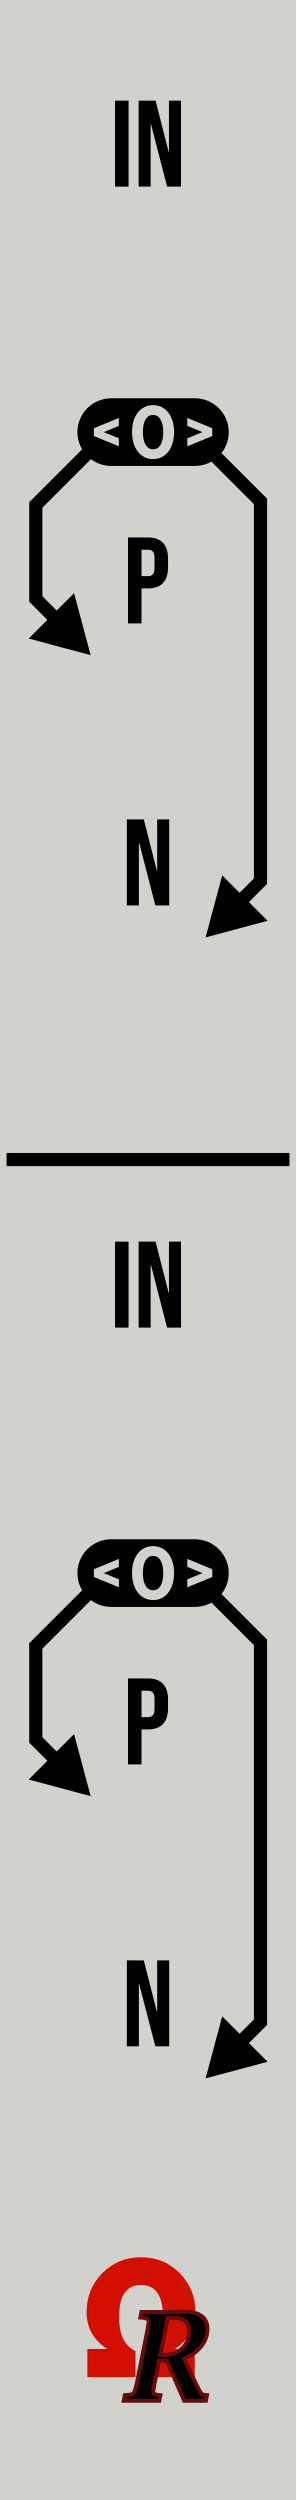
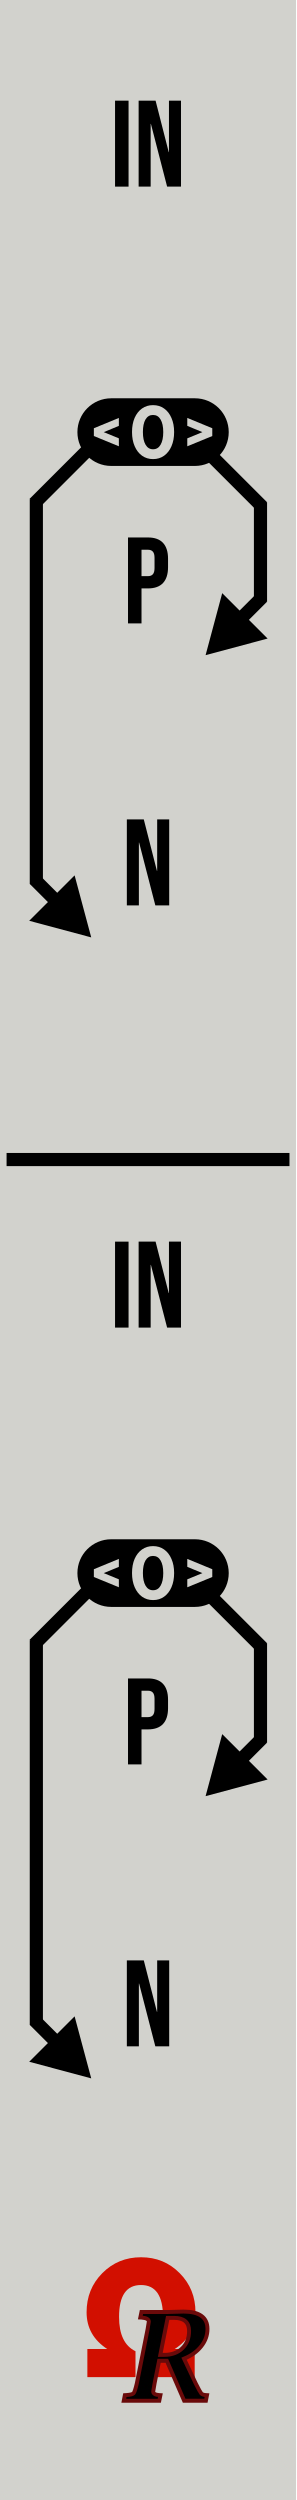
<svg xmlns="http://www.w3.org/2000/svg" id="svg8" viewBox="0 0 45 380" version="1.1" width="45" height="380">
  <defs id="defs4">
    <style id="style2">.cls-1{fill:#ab2d2d;}.cls-2{fill:#952d2d;}.cls-3{fill:#251e1e;}.cls-4{fill:#fff7d4;}.cls-5{fill:#202020;}</style>
  </defs>
  <g aria-label="R" style="font-style:normal;font-variant:normal;font-weight:normal;font-stretch:normal;font-size:18.667px;line-height:1.25;font-family:'Britannic Bold';-inkscape-font-specification:'Britannic Bold, Normal';font-variant-ligatures:normal;font-variant-caps:normal;font-variant-numeric:normal;font-feature-settings:normal;text-align:start;letter-spacing:0px;word-spacing:0px;writing-mode:lr-tb;text-anchor:start;fill:#000000;fill-opacity:1;stroke:none" id="lettreR">
    <path id="ModuleLayer" style="opacity:1;vector-effect:none;fill:#d2d2cd;fill-opacity:1;stroke:none;stroke-width:0.596;stroke-linecap:butt;stroke-linejoin:miter;stroke-miterlimit:4;stroke-dasharray:none;stroke-dashoffset:0;stroke-opacity:1" d="M 0,0 H 45 V 380 H 0 Z" />
    <rect y="66.334" x="-123.708" height="5.5" width="2" id="rect835-3" style="font-style:normal;font-variant:normal;font-weight:normal;font-stretch:normal;font-size:18.667px;line-height:1.25;font-family:'Britannic Bold';-inkscape-font-specification:'Britannic Bold, Normal';font-variant-ligatures:normal;font-variant-caps:normal;font-variant-numeric:normal;font-feature-settings:normal;text-align:start;letter-spacing:0px;word-spacing:0px;writing-mode:lr-tb;text-anchor:start;fill:#000000;fill-opacity:0;stroke:none;stroke-width:0.707;stroke-linecap:butt;stroke-miterlimit:2.3;stroke-dasharray:none;stroke-opacity:1;paint-order:stroke fill markers" transform="matrix(-0.7071068,-0.7071068,-0.7071068,0.7071068,0,0)" />
    <rect y="-44" x="175.25" height="43" width="2" id="rect835-83" style="font-style:normal;font-variant:normal;font-weight:normal;font-stretch:normal;font-size:18.667px;line-height:1.25;font-family:'Britannic Bold';-inkscape-font-specification:'Britannic Bold, Normal';font-variant-ligatures:normal;font-variant-caps:normal;font-variant-numeric:normal;font-feature-settings:normal;text-align:start;letter-spacing:0px;word-spacing:0px;writing-mode:lr-tb;text-anchor:start;fill:#000000;fill-opacity:1;stroke:none;stroke-width:1.977;stroke-linecap:butt;stroke-miterlimit:2.3;stroke-dasharray:none;stroke-opacity:1;paint-order:stroke fill markers" transform="rotate(90)" />
    <g aria-label="P" id="text381" style="font-size:24px;font-family:'Bookman Old Style';-inkscape-font-specification:'Bookman Old Style'">
      <path d="m 19.457,81.694 h 3.024 q 1.531,0 2.296,0.821 0.765,0.821 0.765,2.408 v 1.288 q 0,1.587 -0.765,2.408 -0.765,0.821 -2.296,0.821 h -0.971 v 5.32 H 19.457 Z m 3.024,5.88 q 0.504,0 0.747,-0.28 0.261,-0.28 0.261,-0.952 v -1.549 q 0,-0.672 -0.261,-0.952 -0.243,-0.28 -0.747,-0.28 h -0.971 v 4.013 z" style="font-size:18.667px;font-family:'Bebas Neue';-inkscape-font-specification:'Bebas Neue, Normal'" id="path7746" />
    </g>
    <g aria-label="IN" id="text381-9" style="font-size:24px;font-family:'Bookman Old Style';-inkscape-font-specification:'Bookman Old Style'">
      <path d="m 17.488,15.3 h 2.053 V 28.367 h -2.053 z" style="font-size:18.667px;font-family:'Bebas Neue';-inkscape-font-specification:'Bebas Neue, Normal'" id="path6883" />
      <path d="m 21.072,15.3 h 2.576 l 1.997,7.821 h 0.037 v -7.821 h 1.829 V 28.367 h -2.109 l -2.464,-9.539 h -0.037 v 9.539 h -1.829 z" style="font-size:18.667px;font-family:'Bebas Neue';-inkscape-font-specification:'Bebas Neue, Normal'" id="path6885" />
    </g>
    <g aria-label="N" id="text381-1" style="font-size:24px;font-family:'Bookman Old Style';-inkscape-font-specification:'Bookman Old Style'">
      <path d="m 19.28,124.55 h 2.576 l 1.997,7.821 h 0.037 v -7.821 h 1.829 v 13.067 H 23.611 L 21.147,128.078 h -0.037 v 9.539 H 19.28 Z" style="font-size:18.667px;font-family:'Bebas Neue';-inkscape-font-specification:'Bebas Neue, Normal'" id="path368" />
    </g>
-     <rect style="font-style:normal;font-variant:normal;font-weight:normal;font-stretch:normal;font-size:18.667px;line-height:1.25;font-family:'Britannic Bold';-inkscape-font-specification:'Britannic Bold, Normal';font-variant-ligatures:normal;font-variant-caps:normal;font-variant-numeric:normal;font-feature-settings:normal;text-align:start;letter-spacing:0px;word-spacing:0px;writing-mode:lr-tb;text-anchor:start;fill:#000000;fill-opacity:1;stroke:none;stroke-width:1.173;stroke-linecap:butt;stroke-miterlimit:2.3;stroke-dasharray:none;stroke-opacity:1;paint-order:stroke fill markers" id="rect829" width="2" height="15.129" x="4.44" y="76.34" />
-     <path style="font-style:normal;font-variant:normal;font-weight:normal;font-stretch:normal;font-size:18.667px;line-height:1.25;font-family:'Britannic Bold';-inkscape-font-specification:'Britannic Bold, Normal';font-variant-ligatures:normal;font-variant-caps:normal;font-variant-numeric:normal;font-feature-settings:normal;text-align:start;letter-spacing:0px;word-spacing:0px;writing-mode:lr-tb;text-anchor:start;fill:#000000;fill-opacity:1;stroke:none;stroke-width:3;stroke-linecap:butt;stroke-miterlimit:2.3;stroke-dasharray:none;stroke-opacity:1;paint-order:stroke fill markers" id="path833" d="M 15,70 10.12,61.548 l 9.759,0 z" transform="rotate(-45,50.10472,86.26048)" />
-     <rect y="67.843" x="-61.53" height="5.5" width="2" id="rect835" style="font-style:normal;font-variant:normal;font-weight:normal;font-stretch:normal;font-size:18.667px;line-height:1.25;font-family:'Britannic Bold';-inkscape-font-specification:'Britannic Bold, Normal';font-variant-ligatures:normal;font-variant-caps:normal;font-variant-numeric:normal;font-feature-settings:normal;text-align:start;letter-spacing:0px;word-spacing:0px;writing-mode:lr-tb;text-anchor:start;fill:#000000;fill-opacity:1;stroke:none;stroke-width:0.707;stroke-linecap:butt;stroke-miterlimit:2.3;stroke-dasharray:none;stroke-opacity:1;paint-order:stroke fill markers" transform="rotate(-45)" />
-     <rect y="38.534" x="57.121" height="12.286" width="2" id="rect835-8" style="font-style:normal;font-variant:normal;font-weight:normal;font-stretch:normal;font-size:18.667px;line-height:1.25;font-family:'Britannic Bold';-inkscape-font-specification:'Britannic Bold, Normal';font-variant-ligatures:normal;font-variant-caps:normal;font-variant-numeric:normal;font-feature-settings:normal;text-align:start;letter-spacing:0px;word-spacing:0px;writing-mode:lr-tb;text-anchor:start;fill:#000000;fill-opacity:1;stroke:none;stroke-width:1.057;stroke-linecap:butt;stroke-miterlimit:2.3;stroke-dasharray:none;stroke-opacity:1;paint-order:stroke fill markers" transform="rotate(45)" />
-     <rect style="font-style:normal;font-variant:normal;font-weight:normal;font-stretch:normal;font-size:18.667px;line-height:1.25;font-family:'Britannic Bold';-inkscape-font-specification:'Britannic Bold, Normal';font-variant-ligatures:normal;font-variant-caps:normal;font-variant-numeric:normal;font-feature-settings:normal;text-align:start;letter-spacing:0px;word-spacing:0px;writing-mode:lr-tb;text-anchor:start;fill:#000000;fill-opacity:1;stroke:none;stroke-width:2.306;stroke-linecap:butt;stroke-miterlimit:2.3;stroke-dasharray:none;stroke-opacity:1;paint-order:stroke fill markers" id="rect829-1" width="2" height="58.49" x="-40.594" y="75.885" transform="scale(-1,1)" />
-     <path style="font-style:normal;font-variant:normal;font-weight:normal;font-stretch:normal;font-size:18.667px;line-height:1.25;font-family:'Britannic Bold';-inkscape-font-specification:'Britannic Bold, Normal';font-variant-ligatures:normal;font-variant-caps:normal;font-variant-numeric:normal;font-feature-settings:normal;text-align:start;letter-spacing:0px;word-spacing:0px;writing-mode:lr-tb;text-anchor:start;fill:#000000;fill-opacity:1;stroke:none;stroke-width:3;stroke-linecap:butt;stroke-miterlimit:2.3;stroke-dasharray:none;stroke-opacity:1;paint-order:stroke fill markers" id="path833-5" d="M 15,70 10.12,61.548 l 9.759,0 z" transform="matrix(-0.7071068,-0.7071068,-0.7071068,0.7071068,91.35385,103.5945)" />
-     <rect y="70.055" x="24.892" height="12.286" width="2" id="rect835-8-4" style="font-style:normal;font-variant:normal;font-weight:normal;font-stretch:normal;font-size:18.667px;line-height:1.25;font-family:'Britannic Bold';-inkscape-font-specification:'Britannic Bold, Normal';font-variant-ligatures:normal;font-variant-caps:normal;font-variant-numeric:normal;font-feature-settings:normal;text-align:start;letter-spacing:0px;word-spacing:0px;writing-mode:lr-tb;text-anchor:start;fill:#000000;fill-opacity:1;stroke:none;stroke-width:1.057;stroke-linecap:butt;stroke-miterlimit:2.3;stroke-dasharray:none;stroke-opacity:1;paint-order:stroke fill markers" transform="matrix(-0.7071068,0.7071068,0.7071068,0.7071068,0,0)" />
+     <g id="g381" transform="matrix(-1,0,0,1,45.03381,0)">
+       <rect style="font-style:normal;font-variant:normal;font-weight:normal;font-stretch:normal;font-size:18.667px;line-height:1.25;font-family:'Britannic Bold';-inkscape-font-specification:'Britannic Bold, Normal';font-variant-ligatures:normal;font-variant-caps:normal;font-variant-numeric:normal;font-feature-settings:normal;text-align:start;letter-spacing:0px;word-spacing:0px;writing-mode:lr-tb;text-anchor:start;fill:#000000;fill-opacity:1;stroke:none;stroke-width:1.173;stroke-linecap:butt;stroke-miterlimit:2.3;stroke-dasharray:none;stroke-opacity:1;paint-order:stroke fill markers" id="rect829" width="2" height="15.129" x="4.44" y="76.34" />
+       <path style="font-style:normal;font-variant:normal;font-weight:normal;font-stretch:normal;font-size:18.667px;line-height:1.25;font-family:'Britannic Bold';-inkscape-font-specification:'Britannic Bold, Normal';font-variant-ligatures:normal;font-variant-caps:normal;font-variant-numeric:normal;font-feature-settings:normal;text-align:start;letter-spacing:0px;word-spacing:0px;writing-mode:lr-tb;text-anchor:start;fill:#000000;fill-opacity:1;stroke:none;stroke-width:3;stroke-linecap:butt;stroke-miterlimit:2.3;stroke-dasharray:none;stroke-opacity:1;paint-order:stroke fill markers" id="path833" d="M 15,70 10.12,61.548 l 9.759,0 z" transform="rotate(-45,50.10472,86.26048)" />
+       <rect y="67.843" x="-61.53" height="5.5" width="2" id="rect835" style="font-style:normal;font-variant:normal;font-weight:normal;font-stretch:normal;font-size:18.667px;line-height:1.25;font-family:'Britannic Bold';-inkscape-font-specification:'Britannic Bold, Normal';font-variant-ligatures:normal;font-variant-caps:normal;font-variant-numeric:normal;font-feature-settings:normal;text-align:start;letter-spacing:0px;word-spacing:0px;writing-mode:lr-tb;text-anchor:start;fill:#000000;fill-opacity:1;stroke:none;stroke-width:0.707;stroke-linecap:butt;stroke-miterlimit:2.3;stroke-dasharray:none;stroke-opacity:1;paint-order:stroke fill markers" transform="rotate(-45)" />
+       <rect y="38.534" x="57.121" height="12.286" width="2" id="rect835-8" style="font-style:normal;font-variant:normal;font-weight:normal;font-stretch:normal;font-size:18.667px;line-height:1.25;font-family:'Britannic Bold';-inkscape-font-specification:'Britannic Bold, Normal';font-variant-ligatures:normal;font-variant-caps:normal;font-variant-numeric:normal;font-feature-settings:normal;text-align:start;letter-spacing:0px;word-spacing:0px;writing-mode:lr-tb;text-anchor:start;fill:#000000;fill-opacity:1;stroke:none;stroke-width:1.057;stroke-linecap:butt;stroke-miterlimit:2.3;stroke-dasharray:none;stroke-opacity:1;paint-order:stroke fill markers" transform="rotate(45)" />
+     </g>
    <rect style="fill:#000000;fill-opacity:1;stroke:none;stroke-width:4.254;stroke-linejoin:round;stroke-miterlimit:0" id="rect1877" width="23" height="10.283" x="11.767" y="60.54" ry="5.141" />
-     <rect y="66.334" x="-123.709" height="5.5" width="2" id="rect835-3-5" style="font-style:normal;font-variant:normal;font-weight:normal;font-stretch:normal;font-size:18.667px;line-height:1.25;font-family:'Britannic Bold';-inkscape-font-specification:'Britannic Bold, Normal';font-variant-ligatures:normal;font-variant-caps:normal;font-variant-numeric:normal;font-feature-settings:normal;text-align:start;letter-spacing:0px;word-spacing:0px;writing-mode:lr-tb;text-anchor:start;fill:#000000;fill-opacity:1;stroke:none;stroke-width:0.707;stroke-linecap:butt;stroke-miterlimit:2.3;stroke-dasharray:none;stroke-opacity:1;paint-order:stroke fill markers" transform="matrix(-0.7071068,-0.7071068,-0.7071068,0.7071068,0,0)" />
+     <g id="g375" transform="matrix(-1,0,0,1,45.11681,0)">
+       <rect style="font-style:normal;font-variant:normal;font-weight:normal;font-stretch:normal;font-size:18.667px;line-height:1.25;font-family:'Britannic Bold';-inkscape-font-specification:'Britannic Bold, Normal';font-variant-ligatures:normal;font-variant-caps:normal;font-variant-numeric:normal;font-feature-settings:normal;text-align:start;letter-spacing:0px;word-spacing:0px;writing-mode:lr-tb;text-anchor:start;fill:#000000;fill-opacity:1;stroke:none;stroke-width:2.306;stroke-linecap:butt;stroke-miterlimit:2.3;stroke-dasharray:none;stroke-opacity:1;paint-order:stroke fill markers" id="rect829-1" width="2" height="58.49" x="-40.594" y="75.885" transform="scale(-1,1)" />
+       <path style="font-style:normal;font-variant:normal;font-weight:normal;font-stretch:normal;font-size:18.667px;line-height:1.25;font-family:'Britannic Bold';-inkscape-font-specification:'Britannic Bold, Normal';font-variant-ligatures:normal;font-variant-caps:normal;font-variant-numeric:normal;font-feature-settings:normal;text-align:start;letter-spacing:0px;word-spacing:0px;writing-mode:lr-tb;text-anchor:start;fill:#000000;fill-opacity:1;stroke:none;stroke-width:3;stroke-linecap:butt;stroke-miterlimit:2.3;stroke-dasharray:none;stroke-opacity:1;paint-order:stroke fill markers" id="path833-5" d="M 15,70 10.12,61.548 l 9.759,0 z" transform="matrix(-0.7071068,-0.7071068,-0.7071068,0.7071068,91.35385,103.5945)" />
+       <rect y="70.055" x="24.892" height="12.286" width="2" id="rect835-8-4" style="font-style:normal;font-variant:normal;font-weight:normal;font-stretch:normal;font-size:18.667px;line-height:1.25;font-family:'Britannic Bold';-inkscape-font-specification:'Britannic Bold, Normal';font-variant-ligatures:normal;font-variant-caps:normal;font-variant-numeric:normal;font-feature-settings:normal;text-align:start;letter-spacing:0px;word-spacing:0px;writing-mode:lr-tb;text-anchor:start;fill:#000000;fill-opacity:1;stroke:none;stroke-width:1.057;stroke-linecap:butt;stroke-miterlimit:2.3;stroke-dasharray:none;stroke-opacity:1;paint-order:stroke fill markers" transform="matrix(-0.7071068,0.7071068,0.7071068,0.7071068,0,0)" />
+       <rect y="66.334" x="-123.709" height="5.5" width="2" id="rect835-3-5" style="font-style:normal;font-variant:normal;font-weight:normal;font-stretch:normal;font-size:18.667px;line-height:1.25;font-family:'Britannic Bold';-inkscape-font-specification:'Britannic Bold, Normal';font-variant-ligatures:normal;font-variant-caps:normal;font-variant-numeric:normal;font-feature-settings:normal;text-align:start;letter-spacing:0px;word-spacing:0px;writing-mode:lr-tb;text-anchor:start;fill:#000000;fill-opacity:1;stroke:none;stroke-width:0.707;stroke-linecap:butt;stroke-miterlimit:2.3;stroke-dasharray:none;stroke-opacity:1;paint-order:stroke fill markers" transform="matrix(-0.7071068,-0.7071068,-0.7071068,0.7071068,0,0)" />
+     </g>
    <g id="g10586">
      <g aria-label="0" id="text5985-0" style="font-size:24px;font-family:'Bookman Old Style';-inkscape-font-specification:'Bookman Old Style';fill:#d2d2cd">
        <path d="m 23.267,69.783 q 0.96,0 1.675,-0.512 0.725,-0.523 1.12,-1.44 0.405,-0.928 0.405,-2.155 0,-1.227 -0.405,-2.144 -0.395,-0.928 -1.12,-1.44 -0.715,-0.512 -1.685,-0.512 -0.949,0 -1.675,0.512 -0.715,0.512 -1.12,1.429 -0.395,0.917 -0.395,2.155 0,1.227 0.405,2.155 0.405,0.928 1.12,1.44 0.725,0.512 1.675,0.512 z m 0,-1.493 q -0.736,0 -1.141,-0.693 -0.405,-0.693 -0.405,-1.92 0,-1.237 0.395,-1.92 0.405,-0.683 1.141,-0.683 0.757,0 1.152,0.693 0.405,0.683 0.405,1.909 0,1.227 -0.405,1.92 -0.395,0.693 -1.141,0.693 z" style="font-weight:800;font-size:10.667px;font-family:'Plus Jakarta Sans';-inkscape-font-specification:'Plus Jakarta Sans, Ultra-Bold'" id="path6515" />
      </g>
      <g aria-label="&lt;" id="text5985-1" style="font-size:24px;font-family:'Bookman Old Style';-inkscape-font-specification:'Bookman Old Style';fill:#d2d2cd" transform="translate(2.49999)">
        <path d="m 15.567,67.837 v -1.208 l -2.296,-0.944 2.296,-0.952 v -1.208 l -3.8,1.568 v 1.184 z" style="font-weight:800;font-size:8px;font-family:'Plus Jakarta Sans';-inkscape-font-specification:'Plus Jakarta Sans, Ultra-Bold'" id="path6419" />
      </g>
      <g aria-label="&lt;" transform="matrix(-1,0,0,1,-2.500465,0)" id="text5985-1-0-8" style="font-size:24px;font-family:'Bookman Old Style';-inkscape-font-specification:'Bookman Old Style';fill:#d2d2cd">
        <path d="m -30.967,67.837 v -1.208 l -2.296,-0.944 2.296,-0.952 v -1.208 l -3.8,1.568 v 1.184 z" style="font-weight:800;font-size:8px;font-family:'Plus Jakarta Sans';-inkscape-font-specification:'Plus Jakarta Sans, Ultra-Bold'" id="path6422" />
      </g>
    </g>
    <g aria-label="P" id="text381-0" style="font-style:normal;font-variant:normal;font-weight:normal;font-stretch:normal;font-size:24px;line-height:1.25;font-family:'Bookman Old Style';-inkscape-font-specification:'Bookman Old Style';font-variant-ligatures:normal;font-variant-caps:normal;font-variant-numeric:normal;font-feature-settings:normal;text-align:start;letter-spacing:0px;word-spacing:0px;writing-mode:lr-tb;text-anchor:start;fill:#000000;fill-opacity:1;stroke:none" transform="translate(1.207511e-7,173.428)">
      <path d="m 19.457,81.694 h 3.024 q 1.531,0 2.296,0.821 0.765,0.821 0.765,2.408 v 1.288 q 0,1.587 -0.765,2.408 -0.765,0.821 -2.296,0.821 h -0.971 v 5.32 H 19.457 Z m 3.024,5.88 q 0.504,0 0.747,-0.28 0.261,-0.28 0.261,-0.952 v -1.549 q 0,-0.672 -0.261,-0.952 -0.243,-0.28 -0.747,-0.28 h -0.971 v 4.013 z" style="font-size:18.667px;font-family:'Bebas Neue';-inkscape-font-specification:'Bebas Neue, Normal'" id="path7746-1" />
    </g>
    <g aria-label="IN" id="text381-9-9" style="font-style:normal;font-variant:normal;font-weight:normal;font-stretch:normal;font-size:24px;line-height:1.25;font-family:'Bookman Old Style';-inkscape-font-specification:'Bookman Old Style';font-variant-ligatures:normal;font-variant-caps:normal;font-variant-numeric:normal;font-feature-settings:normal;text-align:start;letter-spacing:0px;word-spacing:0px;writing-mode:lr-tb;text-anchor:start;fill:#000000;fill-opacity:1;stroke:none" transform="translate(1.207511e-7,173.428)">
      <path d="m 17.488,15.3 h 2.053 V 28.367 h -2.053 z" style="font-size:18.667px;font-family:'Bebas Neue';-inkscape-font-specification:'Bebas Neue, Normal'" id="path6883-2" />
      <path d="m 21.072,15.3 h 2.576 l 1.997,7.821 h 0.037 v -7.821 h 1.829 V 28.367 h -2.109 l -2.464,-9.539 h -0.037 v 9.539 h -1.829 z" style="font-size:18.667px;font-family:'Bebas Neue';-inkscape-font-specification:'Bebas Neue, Normal'" id="path6885-7" />
    </g>
    <g aria-label="N" id="text381-1-6" style="font-size:24px;font-family:'Bookman Old Style';-inkscape-font-specification:'Bookman Old Style'">
      <path d="m 19.28,297.978 h 2.576 l 1.997,7.821 h 0.037 v -7.821 h 1.829 v 13.067 h -2.109 l -2.464,-9.539 h -0.037 v 9.539 H 19.28 Z" style="font-size:18.667px;font-family:'Bebas Neue';-inkscape-font-specification:'Bebas Neue, Normal'" id="path365" />
    </g>
-     <rect style="font-style:normal;font-variant:normal;font-weight:normal;font-stretch:normal;font-size:18.667px;line-height:1.25;font-family:'Britannic Bold';-inkscape-font-specification:'Britannic Bold, Normal';font-variant-ligatures:normal;font-variant-caps:normal;font-variant-numeric:normal;font-feature-settings:normal;text-align:start;letter-spacing:0px;word-spacing:0px;writing-mode:lr-tb;text-anchor:start;fill:#000000;fill-opacity:1;stroke:none;stroke-width:1.173;stroke-linecap:butt;stroke-miterlimit:2.3;stroke-dasharray:none;stroke-opacity:1;paint-order:stroke fill markers" id="rect829-2" width="2" height="15.129" x="4.44" y="249.768" />
-     <path style="font-style:normal;font-variant:normal;font-weight:normal;font-stretch:normal;font-size:18.667px;line-height:1.25;font-family:'Britannic Bold';-inkscape-font-specification:'Britannic Bold, Normal';font-variant-ligatures:normal;font-variant-caps:normal;font-variant-numeric:normal;font-feature-settings:normal;text-align:start;letter-spacing:0px;word-spacing:0px;writing-mode:lr-tb;text-anchor:start;fill:#000000;fill-opacity:1;stroke:none;stroke-width:3;stroke-linecap:butt;stroke-miterlimit:2.3;stroke-dasharray:none;stroke-opacity:1;paint-order:stroke fill markers" id="path833-58" d="M 15,70 10.12,61.548 l 9.759,0 z" transform="rotate(-45,259.4508,172.9745)" />
-     <rect y="190.475" x="-184.162" height="5.5" width="2" id="rect835-1" style="font-style:normal;font-variant:normal;font-weight:normal;font-stretch:normal;font-size:18.667px;line-height:1.25;font-family:'Britannic Bold';-inkscape-font-specification:'Britannic Bold, Normal';font-variant-ligatures:normal;font-variant-caps:normal;font-variant-numeric:normal;font-feature-settings:normal;text-align:start;letter-spacing:0px;word-spacing:0px;writing-mode:lr-tb;text-anchor:start;fill:#000000;fill-opacity:1;stroke:none;stroke-width:0.707;stroke-linecap:butt;stroke-miterlimit:2.3;stroke-dasharray:none;stroke-opacity:1;paint-order:stroke fill markers" transform="rotate(-45)" />
-     <rect y="161.166" x="179.753" height="12.286" width="2" id="rect835-8-2" style="font-style:normal;font-variant:normal;font-weight:normal;font-stretch:normal;font-size:18.667px;line-height:1.25;font-family:'Britannic Bold';-inkscape-font-specification:'Britannic Bold, Normal';font-variant-ligatures:normal;font-variant-caps:normal;font-variant-numeric:normal;font-feature-settings:normal;text-align:start;letter-spacing:0px;word-spacing:0px;writing-mode:lr-tb;text-anchor:start;fill:#000000;fill-opacity:1;stroke:none;stroke-width:1.057;stroke-linecap:butt;stroke-miterlimit:2.3;stroke-dasharray:none;stroke-opacity:1;paint-order:stroke fill markers" transform="rotate(45)" />
-     <rect style="font-style:normal;font-variant:normal;font-weight:normal;font-stretch:normal;font-size:18.667px;line-height:1.25;font-family:'Britannic Bold';-inkscape-font-specification:'Britannic Bold, Normal';font-variant-ligatures:normal;font-variant-caps:normal;font-variant-numeric:normal;font-feature-settings:normal;text-align:start;letter-spacing:0px;word-spacing:0px;writing-mode:lr-tb;text-anchor:start;fill:#000000;fill-opacity:1;stroke:none;stroke-width:2.306;stroke-linecap:butt;stroke-miterlimit:2.3;stroke-dasharray:none;stroke-opacity:1;paint-order:stroke fill markers" id="rect829-1-1" width="2" height="58.49" x="-40.594" y="249.313" transform="scale(-1,1)" />
-     <path style="font-style:normal;font-variant:normal;font-weight:normal;font-stretch:normal;font-size:18.667px;line-height:1.25;font-family:'Britannic Bold';-inkscape-font-specification:'Britannic Bold, Normal';font-variant-ligatures:normal;font-variant-caps:normal;font-variant-numeric:normal;font-feature-settings:normal;text-align:start;letter-spacing:0px;word-spacing:0px;writing-mode:lr-tb;text-anchor:start;fill:#000000;fill-opacity:1;stroke:none;stroke-width:3;stroke-linecap:butt;stroke-miterlimit:2.3;stroke-dasharray:none;stroke-opacity:1;paint-order:stroke fill markers" id="path833-5-0" d="M 15,70 10.12,61.548 l 9.759,0 z" transform="matrix(-0.7071068,-0.7071068,-0.7071068,0.7071068,91.35385,277.0225)" />
-     <rect y="192.687" x="147.524" height="12.286" width="2" id="rect835-8-4-5" style="font-style:normal;font-variant:normal;font-weight:normal;font-stretch:normal;font-size:18.667px;line-height:1.25;font-family:'Britannic Bold';-inkscape-font-specification:'Britannic Bold, Normal';font-variant-ligatures:normal;font-variant-caps:normal;font-variant-numeric:normal;font-feature-settings:normal;text-align:start;letter-spacing:0px;word-spacing:0px;writing-mode:lr-tb;text-anchor:start;fill:#000000;fill-opacity:1;stroke:none;stroke-width:1.057;stroke-linecap:butt;stroke-miterlimit:2.3;stroke-dasharray:none;stroke-opacity:1;paint-order:stroke fill markers" transform="matrix(-0.7071068,0.7071068,0.7071068,0.7071068,0,0)" />
+     <g id="g387" transform="matrix(-1,0,0,1,45.03381,0)">
+       <rect style="font-style:normal;font-variant:normal;font-weight:normal;font-stretch:normal;font-size:18.667px;line-height:1.25;font-family:'Britannic Bold';-inkscape-font-specification:'Britannic Bold, Normal';font-variant-ligatures:normal;font-variant-caps:normal;font-variant-numeric:normal;font-feature-settings:normal;text-align:start;letter-spacing:0px;word-spacing:0px;writing-mode:lr-tb;text-anchor:start;fill:#000000;fill-opacity:1;stroke:none;stroke-width:1.173;stroke-linecap:butt;stroke-miterlimit:2.3;stroke-dasharray:none;stroke-opacity:1;paint-order:stroke fill markers" id="rect829-2" width="2" height="15.129" x="4.44" y="249.768" />
+       <path style="font-style:normal;font-variant:normal;font-weight:normal;font-stretch:normal;font-size:18.667px;line-height:1.25;font-family:'Britannic Bold';-inkscape-font-specification:'Britannic Bold, Normal';font-variant-ligatures:normal;font-variant-caps:normal;font-variant-numeric:normal;font-feature-settings:normal;text-align:start;letter-spacing:0px;word-spacing:0px;writing-mode:lr-tb;text-anchor:start;fill:#000000;fill-opacity:1;stroke:none;stroke-width:3;stroke-linecap:butt;stroke-miterlimit:2.3;stroke-dasharray:none;stroke-opacity:1;paint-order:stroke fill markers" id="path833-58" d="M 15,70 10.12,61.548 l 9.759,0 z" transform="rotate(-45,259.4508,172.9745)" />
+       <rect y="190.475" x="-184.162" height="5.5" width="2" id="rect835-1" style="font-style:normal;font-variant:normal;font-weight:normal;font-stretch:normal;font-size:18.667px;line-height:1.25;font-family:'Britannic Bold';-inkscape-font-specification:'Britannic Bold, Normal';font-variant-ligatures:normal;font-variant-caps:normal;font-variant-numeric:normal;font-feature-settings:normal;text-align:start;letter-spacing:0px;word-spacing:0px;writing-mode:lr-tb;text-anchor:start;fill:#000000;fill-opacity:1;stroke:none;stroke-width:0.707;stroke-linecap:butt;stroke-miterlimit:2.3;stroke-dasharray:none;stroke-opacity:1;paint-order:stroke fill markers" transform="rotate(-45)" />
+       <rect y="161.166" x="179.753" height="12.286" width="2" id="rect835-8-2" style="font-style:normal;font-variant:normal;font-weight:normal;font-stretch:normal;font-size:18.667px;line-height:1.25;font-family:'Britannic Bold';-inkscape-font-specification:'Britannic Bold, Normal';font-variant-ligatures:normal;font-variant-caps:normal;font-variant-numeric:normal;font-feature-settings:normal;text-align:start;letter-spacing:0px;word-spacing:0px;writing-mode:lr-tb;text-anchor:start;fill:#000000;fill-opacity:1;stroke:none;stroke-width:1.057;stroke-linecap:butt;stroke-miterlimit:2.3;stroke-dasharray:none;stroke-opacity:1;paint-order:stroke fill markers" transform="rotate(45)" />
+     </g>
    <rect style="font-style:normal;font-variant:normal;font-weight:normal;font-stretch:normal;font-size:18.667px;line-height:1.25;font-family:'Britannic Bold';-inkscape-font-specification:'Britannic Bold, Normal';font-variant-ligatures:normal;font-variant-caps:normal;font-variant-numeric:normal;font-feature-settings:normal;text-align:start;letter-spacing:0px;word-spacing:0px;writing-mode:lr-tb;text-anchor:start;fill:#000000;fill-opacity:1;stroke:none;stroke-width:4.254;stroke-linejoin:round;stroke-miterlimit:0" id="rect1877-4" width="23" height="10.283" x="11.767" y="233.968" ry="5.141" />
-     <rect y="188.966" x="-246.341" height="5.5" width="2" id="rect835-3-5-1" style="font-style:normal;font-variant:normal;font-weight:normal;font-stretch:normal;font-size:18.667px;line-height:1.25;font-family:'Britannic Bold';-inkscape-font-specification:'Britannic Bold, Normal';font-variant-ligatures:normal;font-variant-caps:normal;font-variant-numeric:normal;font-feature-settings:normal;text-align:start;letter-spacing:0px;word-spacing:0px;writing-mode:lr-tb;text-anchor:start;fill:#000000;fill-opacity:1;stroke:none;stroke-width:0.707;stroke-linecap:butt;stroke-miterlimit:2.3;stroke-dasharray:none;stroke-opacity:1;paint-order:stroke fill markers" transform="matrix(-0.7071068,-0.7071068,-0.7071068,0.7071068,0,0)" />
+     <g id="g393" transform="matrix(-1,0,0,1,45.11681,0)">
+       <rect style="font-style:normal;font-variant:normal;font-weight:normal;font-stretch:normal;font-size:18.667px;line-height:1.25;font-family:'Britannic Bold';-inkscape-font-specification:'Britannic Bold, Normal';font-variant-ligatures:normal;font-variant-caps:normal;font-variant-numeric:normal;font-feature-settings:normal;text-align:start;letter-spacing:0px;word-spacing:0px;writing-mode:lr-tb;text-anchor:start;fill:#000000;fill-opacity:1;stroke:none;stroke-width:2.306;stroke-linecap:butt;stroke-miterlimit:2.3;stroke-dasharray:none;stroke-opacity:1;paint-order:stroke fill markers" id="rect829-1-1" width="2" height="58.49" x="-40.594" y="249.313" transform="scale(-1,1)" />
+       <path style="font-style:normal;font-variant:normal;font-weight:normal;font-stretch:normal;font-size:18.667px;line-height:1.25;font-family:'Britannic Bold';-inkscape-font-specification:'Britannic Bold, Normal';font-variant-ligatures:normal;font-variant-caps:normal;font-variant-numeric:normal;font-feature-settings:normal;text-align:start;letter-spacing:0px;word-spacing:0px;writing-mode:lr-tb;text-anchor:start;fill:#000000;fill-opacity:1;stroke:none;stroke-width:3;stroke-linecap:butt;stroke-miterlimit:2.3;stroke-dasharray:none;stroke-opacity:1;paint-order:stroke fill markers" id="path833-5-0" d="M 15,70 10.12,61.548 l 9.759,0 z" transform="matrix(-0.7071068,-0.7071068,-0.7071068,0.7071068,91.35385,277.0225)" />
+       <rect y="192.687" x="147.524" height="12.286" width="2" id="rect835-8-4-5" style="font-style:normal;font-variant:normal;font-weight:normal;font-stretch:normal;font-size:18.667px;line-height:1.25;font-family:'Britannic Bold';-inkscape-font-specification:'Britannic Bold, Normal';font-variant-ligatures:normal;font-variant-caps:normal;font-variant-numeric:normal;font-feature-settings:normal;text-align:start;letter-spacing:0px;word-spacing:0px;writing-mode:lr-tb;text-anchor:start;fill:#000000;fill-opacity:1;stroke:none;stroke-width:1.057;stroke-linecap:butt;stroke-miterlimit:2.3;stroke-dasharray:none;stroke-opacity:1;paint-order:stroke fill markers" transform="matrix(-0.7071068,0.7071068,0.7071068,0.7071068,0,0)" />
+       <rect y="188.966" x="-246.341" height="5.5" width="2" id="rect835-3-5-1" style="font-style:normal;font-variant:normal;font-weight:normal;font-stretch:normal;font-size:18.667px;line-height:1.25;font-family:'Britannic Bold';-inkscape-font-specification:'Britannic Bold, Normal';font-variant-ligatures:normal;font-variant-caps:normal;font-variant-numeric:normal;font-feature-settings:normal;text-align:start;letter-spacing:0px;word-spacing:0px;writing-mode:lr-tb;text-anchor:start;fill:#000000;fill-opacity:1;stroke:none;stroke-width:0.707;stroke-linecap:butt;stroke-miterlimit:2.3;stroke-dasharray:none;stroke-opacity:1;paint-order:stroke fill markers" transform="matrix(-0.7071068,-0.7071068,-0.7071068,0.7071068,0,0)" />
+     </g>
    <g aria-label="0" id="text5985-0-5" style="font-style:normal;font-variant:normal;font-weight:normal;font-stretch:normal;font-size:24px;line-height:1.25;font-family:'Bookman Old Style';-inkscape-font-specification:'Bookman Old Style';font-variant-ligatures:normal;font-variant-caps:normal;font-variant-numeric:normal;font-feature-settings:normal;text-align:start;letter-spacing:0px;word-spacing:0px;writing-mode:lr-tb;text-anchor:start;fill:#d2d2cd;fill-opacity:1;stroke:none" transform="translate(1.207511e-7,173.428)">
      <path d="m 23.267,69.783 q 0.96,0 1.675,-0.512 0.725,-0.523 1.12,-1.44 0.405,-0.928 0.405,-2.155 0,-1.227 -0.405,-2.144 -0.395,-0.928 -1.12,-1.44 -0.715,-0.512 -1.685,-0.512 -0.949,0 -1.675,0.512 -0.715,0.512 -1.12,1.429 -0.395,0.917 -0.395,2.155 0,1.227 0.405,2.155 0.405,0.928 1.12,1.44 0.725,0.512 1.675,0.512 z m 0,-1.493 q -0.736,0 -1.141,-0.693 -0.405,-0.693 -0.405,-1.92 0,-1.237 0.395,-1.92 0.405,-0.683 1.141,-0.683 0.757,0 1.152,0.693 0.405,0.683 0.405,1.909 0,1.227 -0.405,1.92 -0.395,0.693 -1.141,0.693 z" style="font-weight:800;font-size:10.667px;font-family:'Plus Jakarta Sans';-inkscape-font-specification:'Plus Jakarta Sans, Ultra-Bold'" id="path6515-9" />
    </g>
    <g aria-label="&lt;" id="text5985-1-9" style="font-style:normal;font-variant:normal;font-weight:normal;font-stretch:normal;font-size:24px;line-height:1.25;font-family:'Bookman Old Style';-inkscape-font-specification:'Bookman Old Style';font-variant-ligatures:normal;font-variant-caps:normal;font-variant-numeric:normal;font-feature-settings:normal;text-align:start;letter-spacing:0px;word-spacing:0px;writing-mode:lr-tb;text-anchor:start;fill:#d2d2cd;fill-opacity:1;stroke:none" transform="translate(2.49999,173.428)">
      <path d="m 15.567,67.837 v -1.208 l -2.296,-0.944 2.296,-0.952 v -1.208 l -3.8,1.568 v 1.184 z" style="font-weight:800;font-size:8px;font-family:'Plus Jakarta Sans';-inkscape-font-specification:'Plus Jakarta Sans, Ultra-Bold'" id="path6419-5" />
    </g>
    <g aria-label="&lt;" transform="matrix(-1,0,0,1,-2.500465,173.428)" id="text5985-1-0-8-9" style="font-style:normal;font-variant:normal;font-weight:normal;font-stretch:normal;font-size:24px;line-height:1.25;font-family:'Bookman Old Style';-inkscape-font-specification:'Bookman Old Style';font-variant-ligatures:normal;font-variant-caps:normal;font-variant-numeric:normal;font-feature-settings:normal;text-align:start;letter-spacing:0px;word-spacing:0px;writing-mode:lr-tb;text-anchor:start;fill:#d2d2cd;fill-opacity:1;stroke:none">
      <path d="m -30.967,67.837 v -1.208 l -2.296,-0.944 2.296,-0.952 v -1.208 l -3.8,1.568 v 1.184 z" style="font-weight:800;font-size:8px;font-family:'Plus Jakarta Sans';-inkscape-font-specification:'Plus Jakarta Sans, Ultra-Bold'" id="path6422-6" />
    </g>
    <g id="g13479" style="font-style:normal;font-variant:normal;font-weight:normal;font-stretch:normal;font-size:18.667px;line-height:1.25;font-family:'Britannic Bold';-inkscape-font-specification:'Britannic Bold, Normal';font-variant-ligatures:normal;font-variant-caps:normal;font-variant-numeric:normal;font-feature-settings:normal;text-align:start;letter-spacing:0px;word-spacing:0px;writing-mode:lr-tb;text-anchor:start;fill:#000000;fill-opacity:1;stroke:none" transform="translate(6.176043,4.44e-4)">
      <g aria-label="Ω" style="font-style:normal;font-variant:normal;font-weight:normal;font-stretch:normal;font-size:18.667px;line-height:1.25;font-family:'Britannic Bold';-inkscape-font-specification:'Britannic Bold, Normal';font-variant-ligatures:normal;font-variant-caps:normal;font-variant-numeric:normal;font-feature-settings:normal;text-align:start;letter-spacing:0px;word-spacing:0px;writing-mode:lr-tb;text-anchor:start;display:inline;fill:#d20f00;fill-opacity:1;stroke:none" id="text17-0" transform="translate(-0.1521993,-11.03228)">
        <path id="path13-9" style="font-style:normal;font-variant:normal;font-weight:normal;font-stretch:normal;font-size:26.667px;font-family:'Britannic Bold';-inkscape-font-specification:'Britannic Bold, Normal';font-variant-ligatures:normal;font-variant-caps:normal;font-variant-numeric:normal;font-feature-settings:normal;text-align:start;writing-mode:lr-tb;text-anchor:start;fill:#d20f00;fill-opacity:1" d="m 7.255,372.352 v -4.271 h 3.021 q -3.138,-2.044 -3.138,-5.586 0,-3.529 2.383,-5.938 2.396,-2.422 5.898,-2.422 3.49,0 5.872,2.422 2.396,2.409 2.396,5.938 0,3.542 -3.151,5.586 h 3.034 v 4.271 h -7.331 v -3.932 q 2.513,-1.224 2.513,-5.195 0,-4.87 -3.346,-4.87 -3.333,0 -3.333,4.844 0,4.01 2.5,5.221 v 3.932 z" />
      </g>
      <path id="path3707-9" style="font-style:italic;font-variant:normal;font-weight:600;font-stretch:normal;font-size:18.667px;font-family:'Lucida Bright';-inkscape-font-specification:'Lucida Bright, Semi-Bold Italic';font-variant-ligatures:normal;font-variant-caps:normal;font-variant-numeric:normal;font-feature-settings:normal;text-align:start;writing-mode:lr-tb;text-anchor:start;fill:#000000;fill-opacity:1;stroke:#6a0a0a;stroke-width:0.6;stroke-miterlimit:4;stroke-dasharray:none;stroke-opacity:1" d="m 19.182,358.842 h -1.176 l -0.684,3.427 -0.21,1.24 q 0,0.483 0.93,0.547 l 0.164,0.009 -0.173,0.848 h -5.396 l 0.164,-0.848 0.173,-0.009 q 0.957,-0.064 1.148,-0.273 0.201,-0.219 0.501,-1.513 l 1.632,-8.212 q 0.082,-0.483 0.191,-1.176 0,-0.529 -1.121,-0.611 l -0.173,-0.009 0.173,-0.839 h 4.047 l 2.352,-0.064 q 1.823,0 2.725,0.665 0.911,0.656 0.911,1.987 0,1.431 -0.957,2.634 -0.948,1.203 -2.607,1.878 l 1.768,3.737 q 0.656,1.312 0.848,1.54 0.191,0.219 0.711,0.255 l 0.164,0.009 -0.164,0.848 h -3.309 z m -0.993,-0.902 h 0.611 q 1.686,0 2.725,-0.993 1.039,-1.003 1.039,-2.634 0,-1.003 -0.574,-1.495 -0.574,-0.501 -1.732,-0.501 h -0.948 z" />
    </g>
  </g>
</svg>
